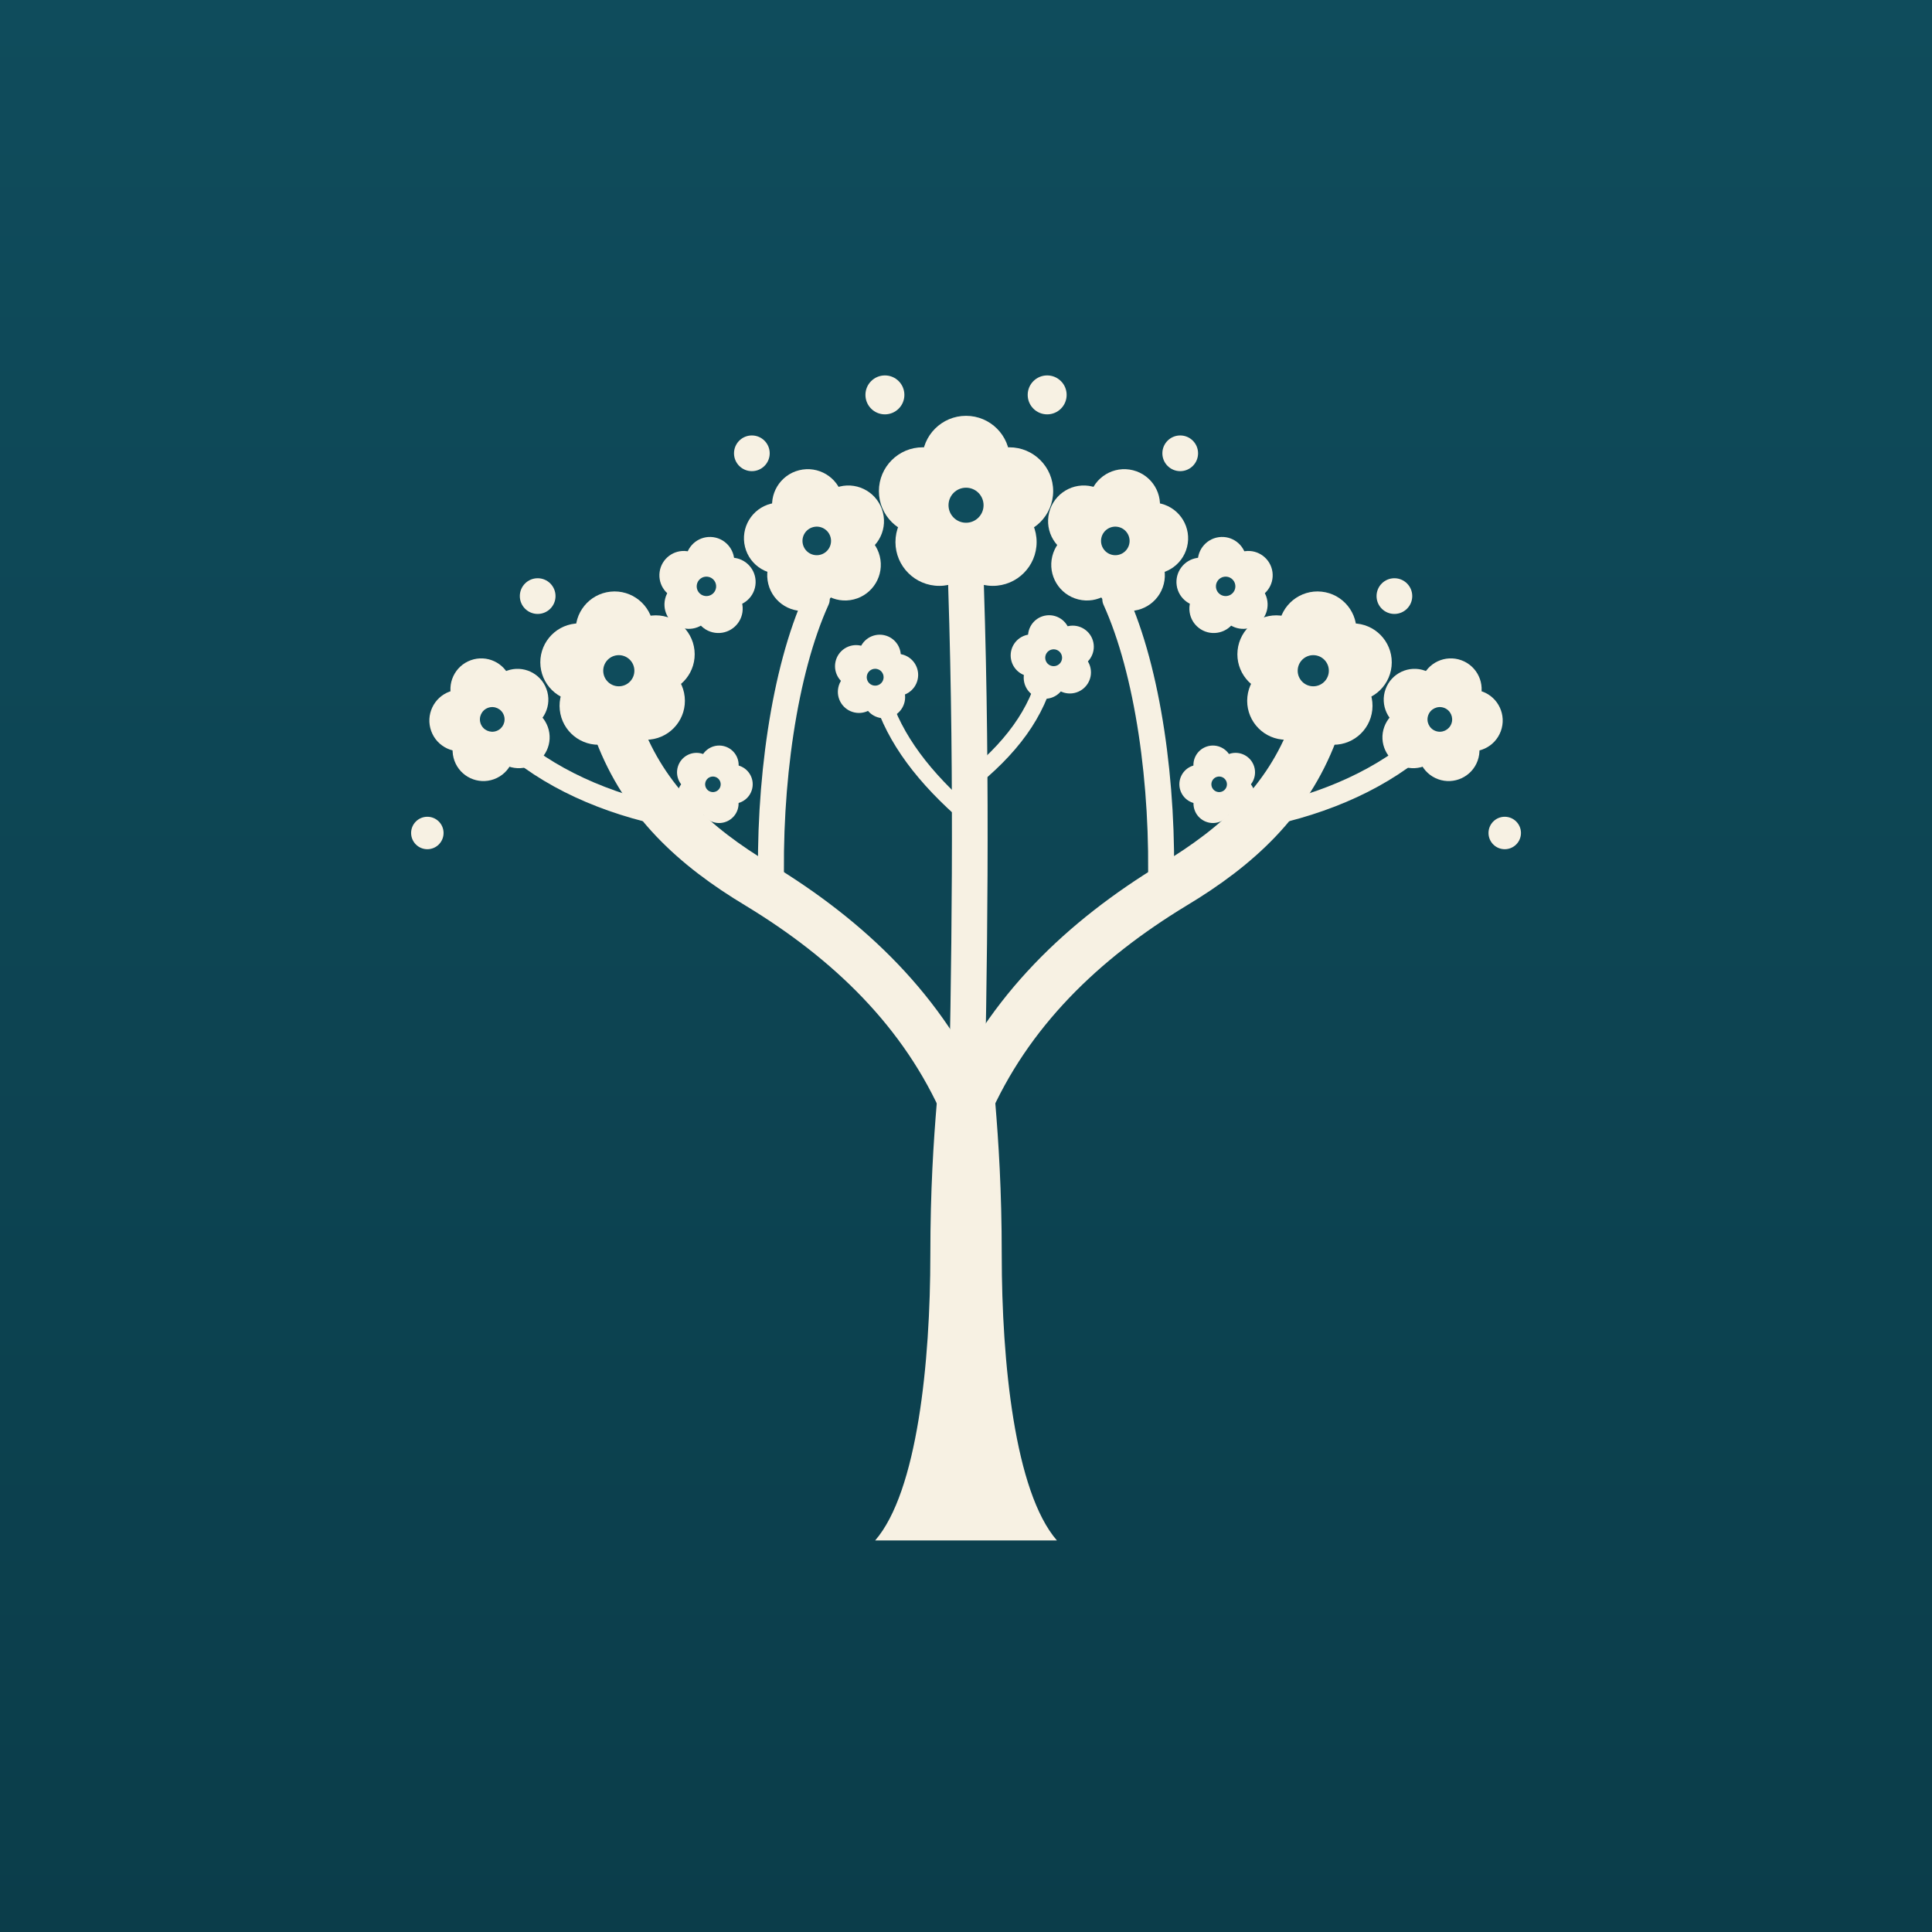
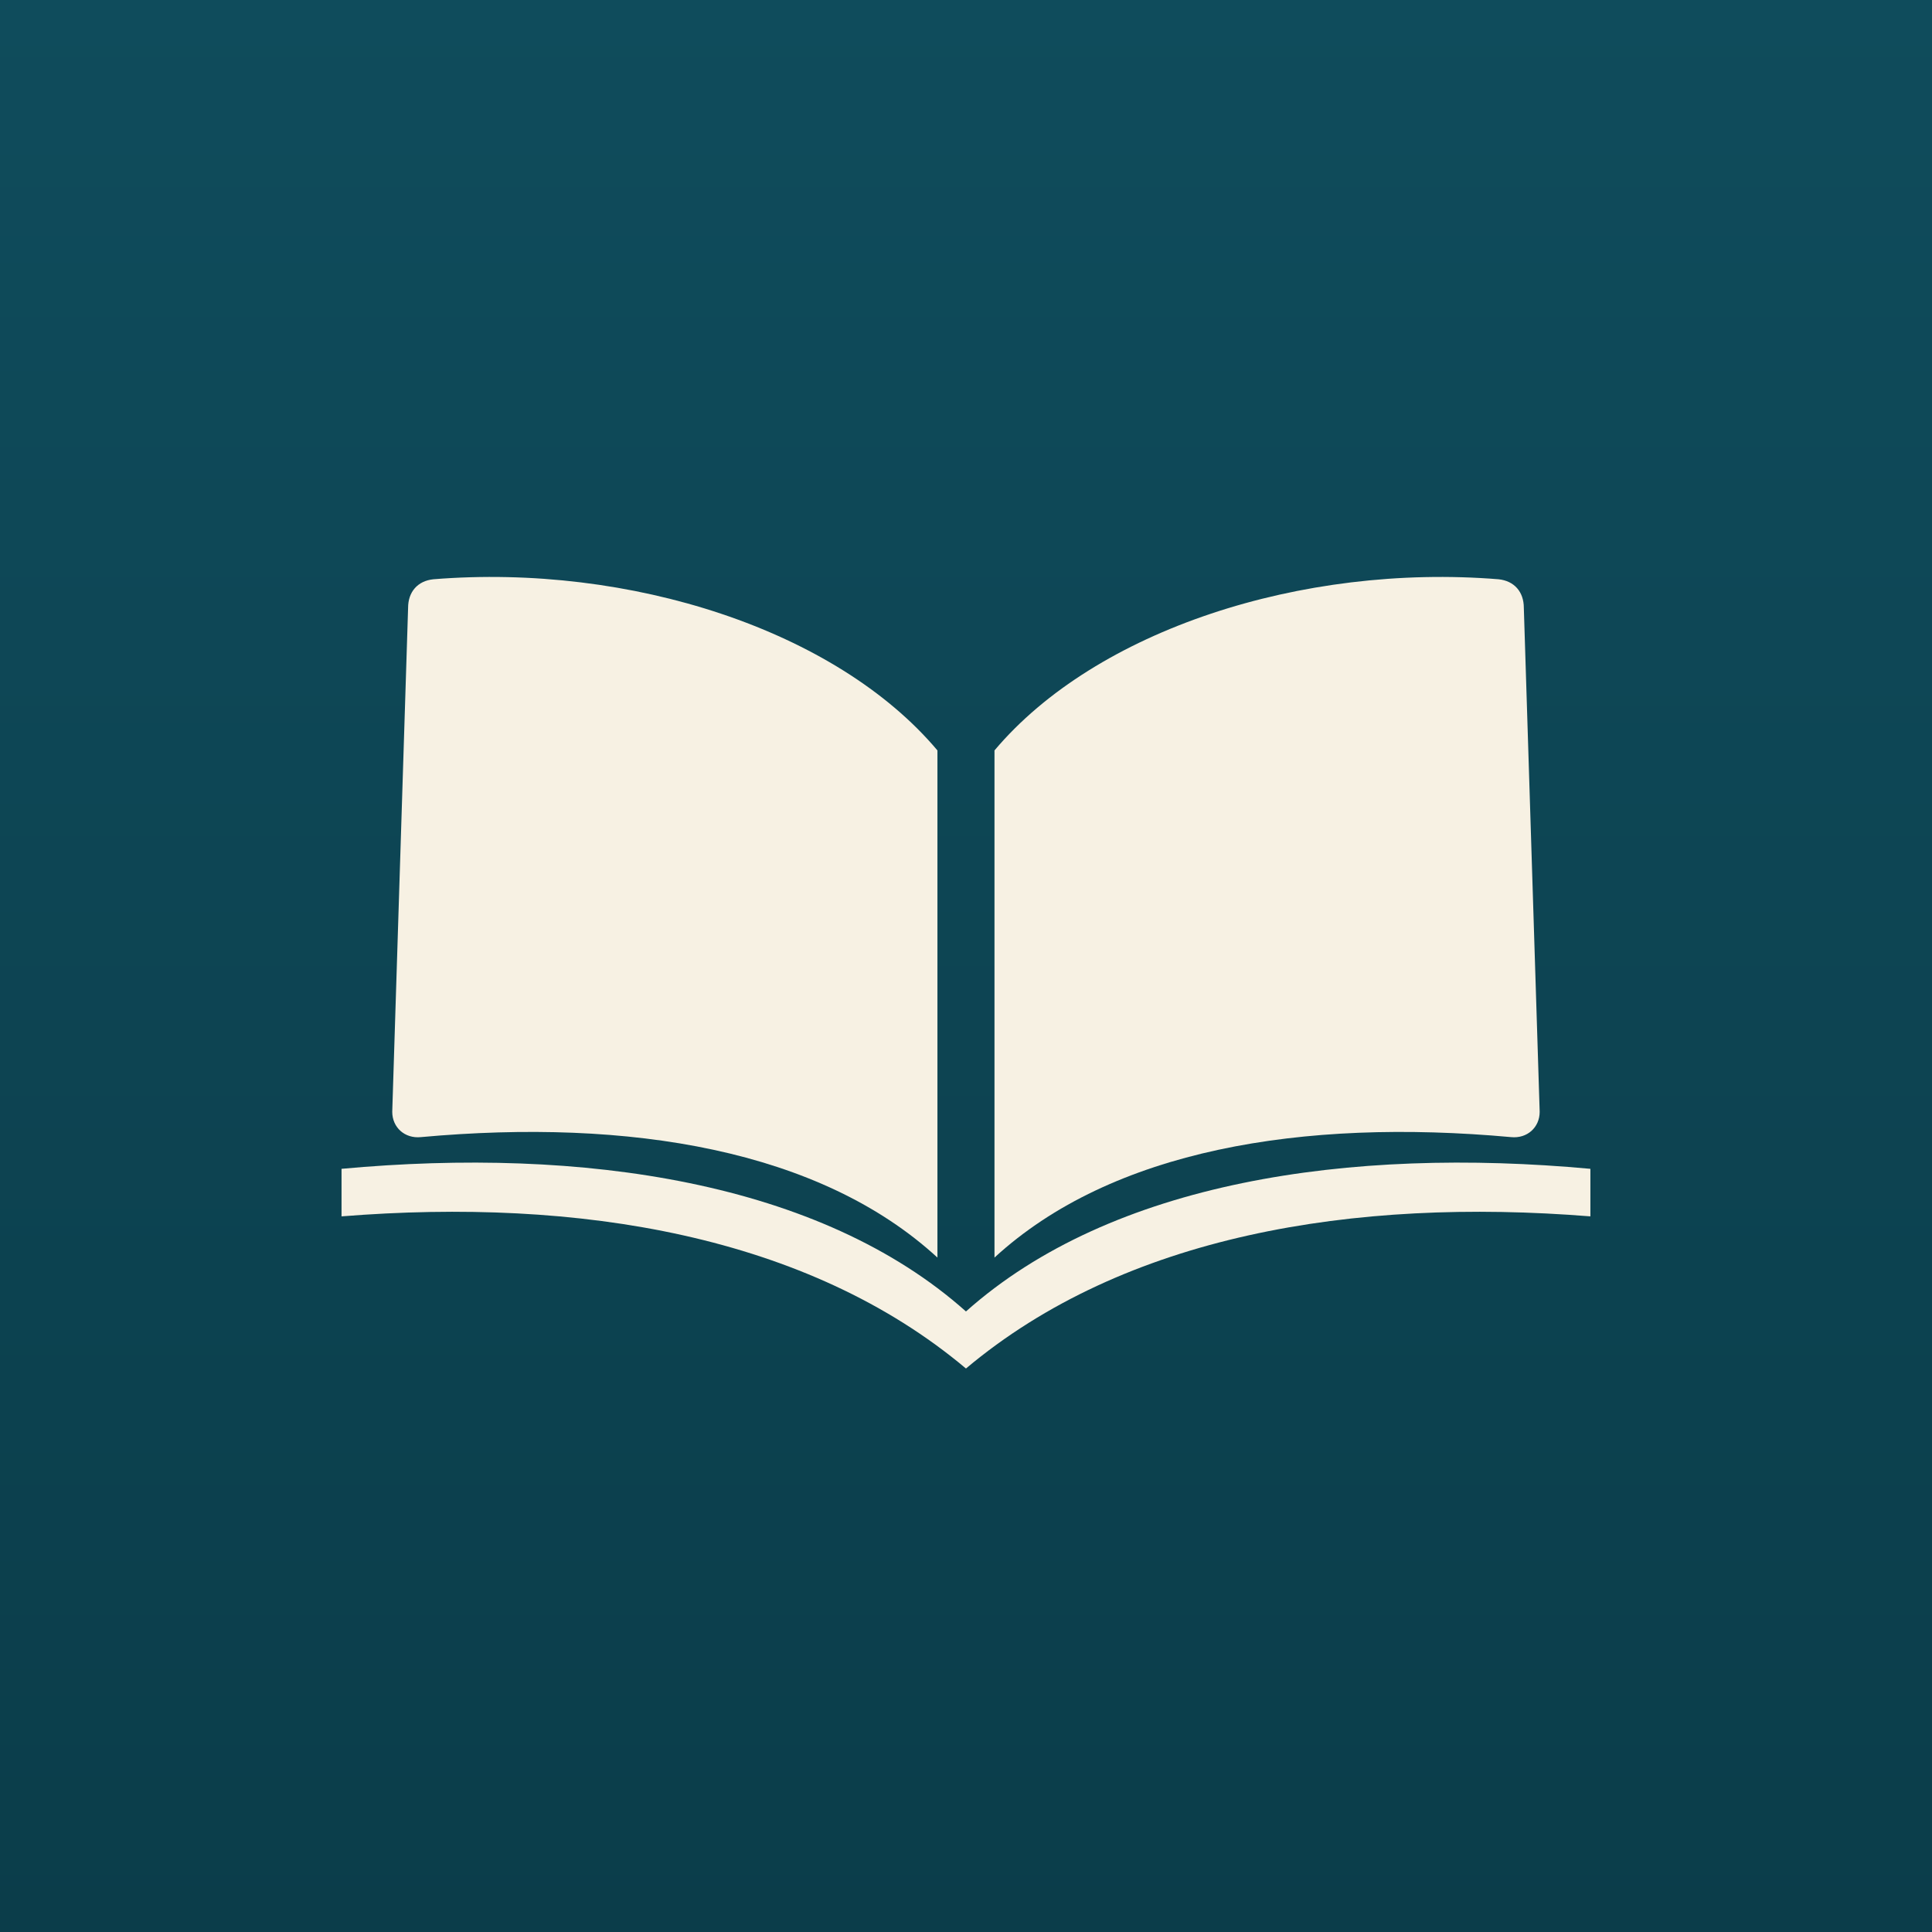
<svg xmlns="http://www.w3.org/2000/svg" viewBox="0 0 1024 1024">
  <defs>
    <linearGradient id="bg" x1="0" y1="0" x2="0" y2="1">
      <stop offset="0" stop-color="#0f4c5c" />
      <stop offset="1" stop-color="#0b3d4a" />
    </linearGradient>
  </defs>
  <rect width="1024" height="1024" rx="0" fill="url(#bg)" />
-   <g transform="translate(71.7 71.7) scale(0.86)">
-     <path fill="#f7f1e3" d="M 456 866 C 482 836, 490 756, 490 690 C 490 650, 492 620, 494 596 L 530 596 C 532 620, 534 650, 534 690 C 534 756, 542 836, 568 866 Z" />
-     <path d="M 512 600 C 486 540, 440 496, 384 462 C 344 438, 314 410, 298 368" fill="none" stroke="#f7f1e3" stroke-width="30" stroke-linecap="round" />
-     <path d="M 512 600 C 538 540, 584 496, 640 462 C 680 438, 710 410, 726 368" fill="none" stroke="#f7f1e3" stroke-width="30" stroke-linecap="round" />
-     <path d="M 512 610 C 514 520, 516 400, 512 278" fill="none" stroke="#f7f1e3" stroke-width="22" stroke-linecap="round" />
-     <path d="M 392 466 C 390 400, 400 330, 420 286" fill="none" stroke="#f7f1e3" stroke-width="16" stroke-linecap="round" />
-     <path d="M 632 466 C 634 400, 624 330, 604 286" fill="none" stroke="#f7f1e3" stroke-width="16" stroke-linecap="round" />
-     <path d="M 330 420 C 290 412, 254 396, 228 372" fill="none" stroke="#f7f1e3" stroke-width="13" stroke-linecap="round" />
-     <path d="M 694 420 C 734 412, 770 396, 796 372" fill="none" stroke="#f7f1e3" stroke-width="13" stroke-linecap="round" />
-     <path d="M 514 420 C 486 396, 468 372, 460 346" fill="none" stroke="#f7f1e3" stroke-width="10" stroke-linecap="round" />
-     <path d="M 512 400 C 540 378, 556 356, 562 330" fill="none" stroke="#f7f1e3" stroke-width="10" stroke-linecap="round" />
-     <g transform="translate(512.0 228.0) rotate(0.0)">
-       <circle cx="0.0" cy="-28.1" r="27.0" fill="#f7f1e3" />
-       <circle cx="26.7" cy="-8.7" r="27.0" fill="#f7f1e3" />
-       <circle cx="16.5" cy="22.7" r="27.0" fill="#f7f1e3" />
-       <circle cx="-16.5" cy="22.7" r="27.0" fill="#f7f1e3" />
-       <circle cx="-26.7" cy="-8.7" r="27.0" fill="#f7f1e3" />
-       <circle r="10.8" fill="#0f4c5c" />
-     </g>
-     <g transform="translate(420.0 250.0) rotate(-14.0)">
-       <circle cx="0.0" cy="-22.9" r="22.0" fill="#f7f1e3" />
-       <circle cx="21.8" cy="-7.1" r="22.0" fill="#f7f1e3" />
-       <circle cx="13.4" cy="18.5" r="22.0" fill="#f7f1e3" />
-       <circle cx="-13.4" cy="18.5" r="22.0" fill="#f7f1e3" />
-       <circle cx="-21.8" cy="-7.1" r="22.0" fill="#f7f1e3" />
-       <circle r="8.8" fill="#0f4c5c" />
-     </g>
-     <g transform="translate(604.0 250.0) rotate(14.0)">
-       <circle cx="0.0" cy="-22.9" r="22.0" fill="#f7f1e3" />
-       <circle cx="21.8" cy="-7.1" r="22.0" fill="#f7f1e3" />
-       <circle cx="13.4" cy="18.5" r="22.0" fill="#f7f1e3" />
-       <circle cx="-13.4" cy="18.5" r="22.0" fill="#f7f1e3" />
-       <circle cx="-21.8" cy="-7.1" r="22.0" fill="#f7f1e3" />
-       <circle r="8.8" fill="#0f4c5c" />
-     </g>
-     <g transform="translate(352.0 278.0) rotate(8.0)">
-       <circle cx="0.0" cy="-15.6" r="15.0" fill="#f7f1e3" />
-       <circle cx="14.8" cy="-4.8" r="15.0" fill="#f7f1e3" />
-       <circle cx="9.2" cy="12.6" r="15.0" fill="#f7f1e3" />
-       <circle cx="-9.2" cy="12.6" r="15.0" fill="#f7f1e3" />
-       <circle cx="-14.8" cy="-4.8" r="15.0" fill="#f7f1e3" />
-       <circle r="6.0" fill="#0f4c5c" />
-     </g>
-     <g transform="translate(672.0 278.0) rotate(-8.0)">
-       <circle cx="0.0" cy="-15.6" r="15.0" fill="#f7f1e3" />
-       <circle cx="14.8" cy="-4.8" r="15.0" fill="#f7f1e3" />
-       <circle cx="9.2" cy="12.6" r="15.0" fill="#f7f1e3" />
-       <circle cx="-9.2" cy="12.6" r="15.0" fill="#f7f1e3" />
-       <circle cx="-14.8" cy="-4.8" r="15.0" fill="#f7f1e3" />
-       <circle r="6.0" fill="#0f4c5c" />
-     </g>
-     <g transform="translate(298.0 330.0) rotate(-6.0)">
-       <circle cx="0.0" cy="-25.0" r="24.0" fill="#f7f1e3" />
-       <circle cx="23.7" cy="-7.7" r="24.0" fill="#f7f1e3" />
-       <circle cx="14.7" cy="20.2" r="24.0" fill="#f7f1e3" />
-       <circle cx="-14.7" cy="20.2" r="24.0" fill="#f7f1e3" />
-       <circle cx="-23.7" cy="-7.7" r="24.0" fill="#f7f1e3" />
-       <circle r="9.6" fill="#0f4c5c" />
-     </g>
-     <g transform="translate(726.0 330.0) rotate(6.0)">
-       <circle cx="0.0" cy="-25.0" r="24.0" fill="#f7f1e3" />
-       <circle cx="23.7" cy="-7.7" r="24.0" fill="#f7f1e3" />
-       <circle cx="14.7" cy="20.2" r="24.0" fill="#f7f1e3" />
-       <circle cx="-14.7" cy="20.2" r="24.0" fill="#f7f1e3" />
-       <circle cx="-23.7" cy="-7.7" r="24.0" fill="#f7f1e3" />
-       <circle r="9.6" fill="#0f4c5c" />
-     </g>
-     <g transform="translate(220.0 360.0) rotate(-20.0)">
-       <circle cx="0.0" cy="-19.8" r="19.0" fill="#f7f1e3" />
-       <circle cx="18.8" cy="-6.1" r="19.0" fill="#f7f1e3" />
-       <circle cx="11.6" cy="16.0" r="19.0" fill="#f7f1e3" />
-       <circle cx="-11.6" cy="16.0" r="19.0" fill="#f7f1e3" />
-       <circle cx="-18.8" cy="-6.1" r="19.0" fill="#f7f1e3" />
-       <circle r="7.6" fill="#0f4c5c" />
-     </g>
-     <g transform="translate(804.0 360.0) rotate(20.0)">
-       <circle cx="0.0" cy="-19.8" r="19.0" fill="#f7f1e3" />
-       <circle cx="18.8" cy="-6.1" r="19.0" fill="#f7f1e3" />
-       <circle cx="11.6" cy="16.0" r="19.0" fill="#f7f1e3" />
-       <circle cx="-11.6" cy="16.0" r="19.0" fill="#f7f1e3" />
-       <circle cx="-18.8" cy="-6.1" r="19.0" fill="#f7f1e3" />
-       <circle r="7.6" fill="#0f4c5c" />
-     </g>
-     <g transform="translate(456.0 334.0) rotate(12.0)">
-       <circle cx="0.0" cy="-13.5" r="13.0" fill="#f7f1e3" />
-       <circle cx="12.9" cy="-4.2" r="13.0" fill="#f7f1e3" />
-       <circle cx="7.9" cy="10.9" r="13.0" fill="#f7f1e3" />
-       <circle cx="-7.9" cy="10.9" r="13.0" fill="#f7f1e3" />
-       <circle cx="-12.9" cy="-4.2" r="13.0" fill="#f7f1e3" />
-       <circle r="5.2" fill="#0f4c5c" />
-     </g>
-     <g transform="translate(566.0 322.0) rotate(-12.0)">
-       <circle cx="0.0" cy="-13.5" r="13.0" fill="#f7f1e3" />
-       <circle cx="12.9" cy="-4.2" r="13.0" fill="#f7f1e3" />
-       <circle cx="7.9" cy="10.9" r="13.0" fill="#f7f1e3" />
-       <circle cx="-7.9" cy="10.9" r="13.0" fill="#f7f1e3" />
-       <circle cx="-12.9" cy="-4.2" r="13.0" fill="#f7f1e3" />
-       <circle r="5.2" fill="#0f4c5c" />
-     </g>
-     <g transform="translate(356.0 400.0) rotate(18.0)">
-       <circle cx="0.0" cy="-12.5" r="12.0" fill="#f7f1e3" />
-       <circle cx="11.9" cy="-3.9" r="12.0" fill="#f7f1e3" />
-       <circle cx="7.3" cy="10.1" r="12.0" fill="#f7f1e3" />
-       <circle cx="-7.3" cy="10.1" r="12.0" fill="#f7f1e3" />
-       <circle cx="-11.9" cy="-3.9" r="12.0" fill="#f7f1e3" />
-       <circle r="4.8" fill="#0f4c5c" />
-     </g>
-     <g transform="translate(668.0 400.0) rotate(-18.0)">
-       <circle cx="0.0" cy="-12.5" r="12.0" fill="#f7f1e3" />
-       <circle cx="11.9" cy="-3.9" r="12.0" fill="#f7f1e3" />
-       <circle cx="7.3" cy="10.1" r="12.0" fill="#f7f1e3" />
-       <circle cx="-7.3" cy="10.1" r="12.0" fill="#f7f1e3" />
-       <circle cx="-11.9" cy="-3.9" r="12.0" fill="#f7f1e3" />
-       <circle r="4.8" fill="#0f4c5c" />
-     </g>
-     <circle cx="462" cy="160" r="12" fill="#f7f1e3" />
-     <circle cx="562" cy="160" r="12" fill="#f7f1e3" />
-     <circle cx="380" cy="196" r="11" fill="#f7f1e3" />
-     <circle cx="644" cy="196" r="11" fill="#f7f1e3" />
-     <circle cx="248" cy="284" r="11" fill="#f7f1e3" />
-     <circle cx="776" cy="284" r="11" fill="#f7f1e3" />
-     <circle cx="180" cy="430" r="10" fill="#f7f1e3" />
-     <circle cx="844" cy="430" r="10" fill="#f7f1e3" />
+   <g transform="translate(81.9 31.5) scale(0.84)" fill="#f7f1e3">
+     <path d="M 494 436 C 430 360, 300 318, 176 328 C 166 329, 160 336, 160 346 L 150 664 C 150 674, 158 681, 168 680 C 300 668, 420 688, 494 756 Z" />
+     <path d="M 530 436 C 594 360, 724 318, 848 328 C 858 329, 864 336, 864 346 L 874 664 C 874 674, 866 681, 856 680 C 724 668, 604 688, 530 756 Z" />
+     <path d="M 118 700 C 270 686, 420 708, 512 790 C 604 708, 754 686, 906 700 L 906 730 C 756 718, 612 742, 512 826 C 412 742, 268 718, 118 730 Z" />
  </g>
</svg>
